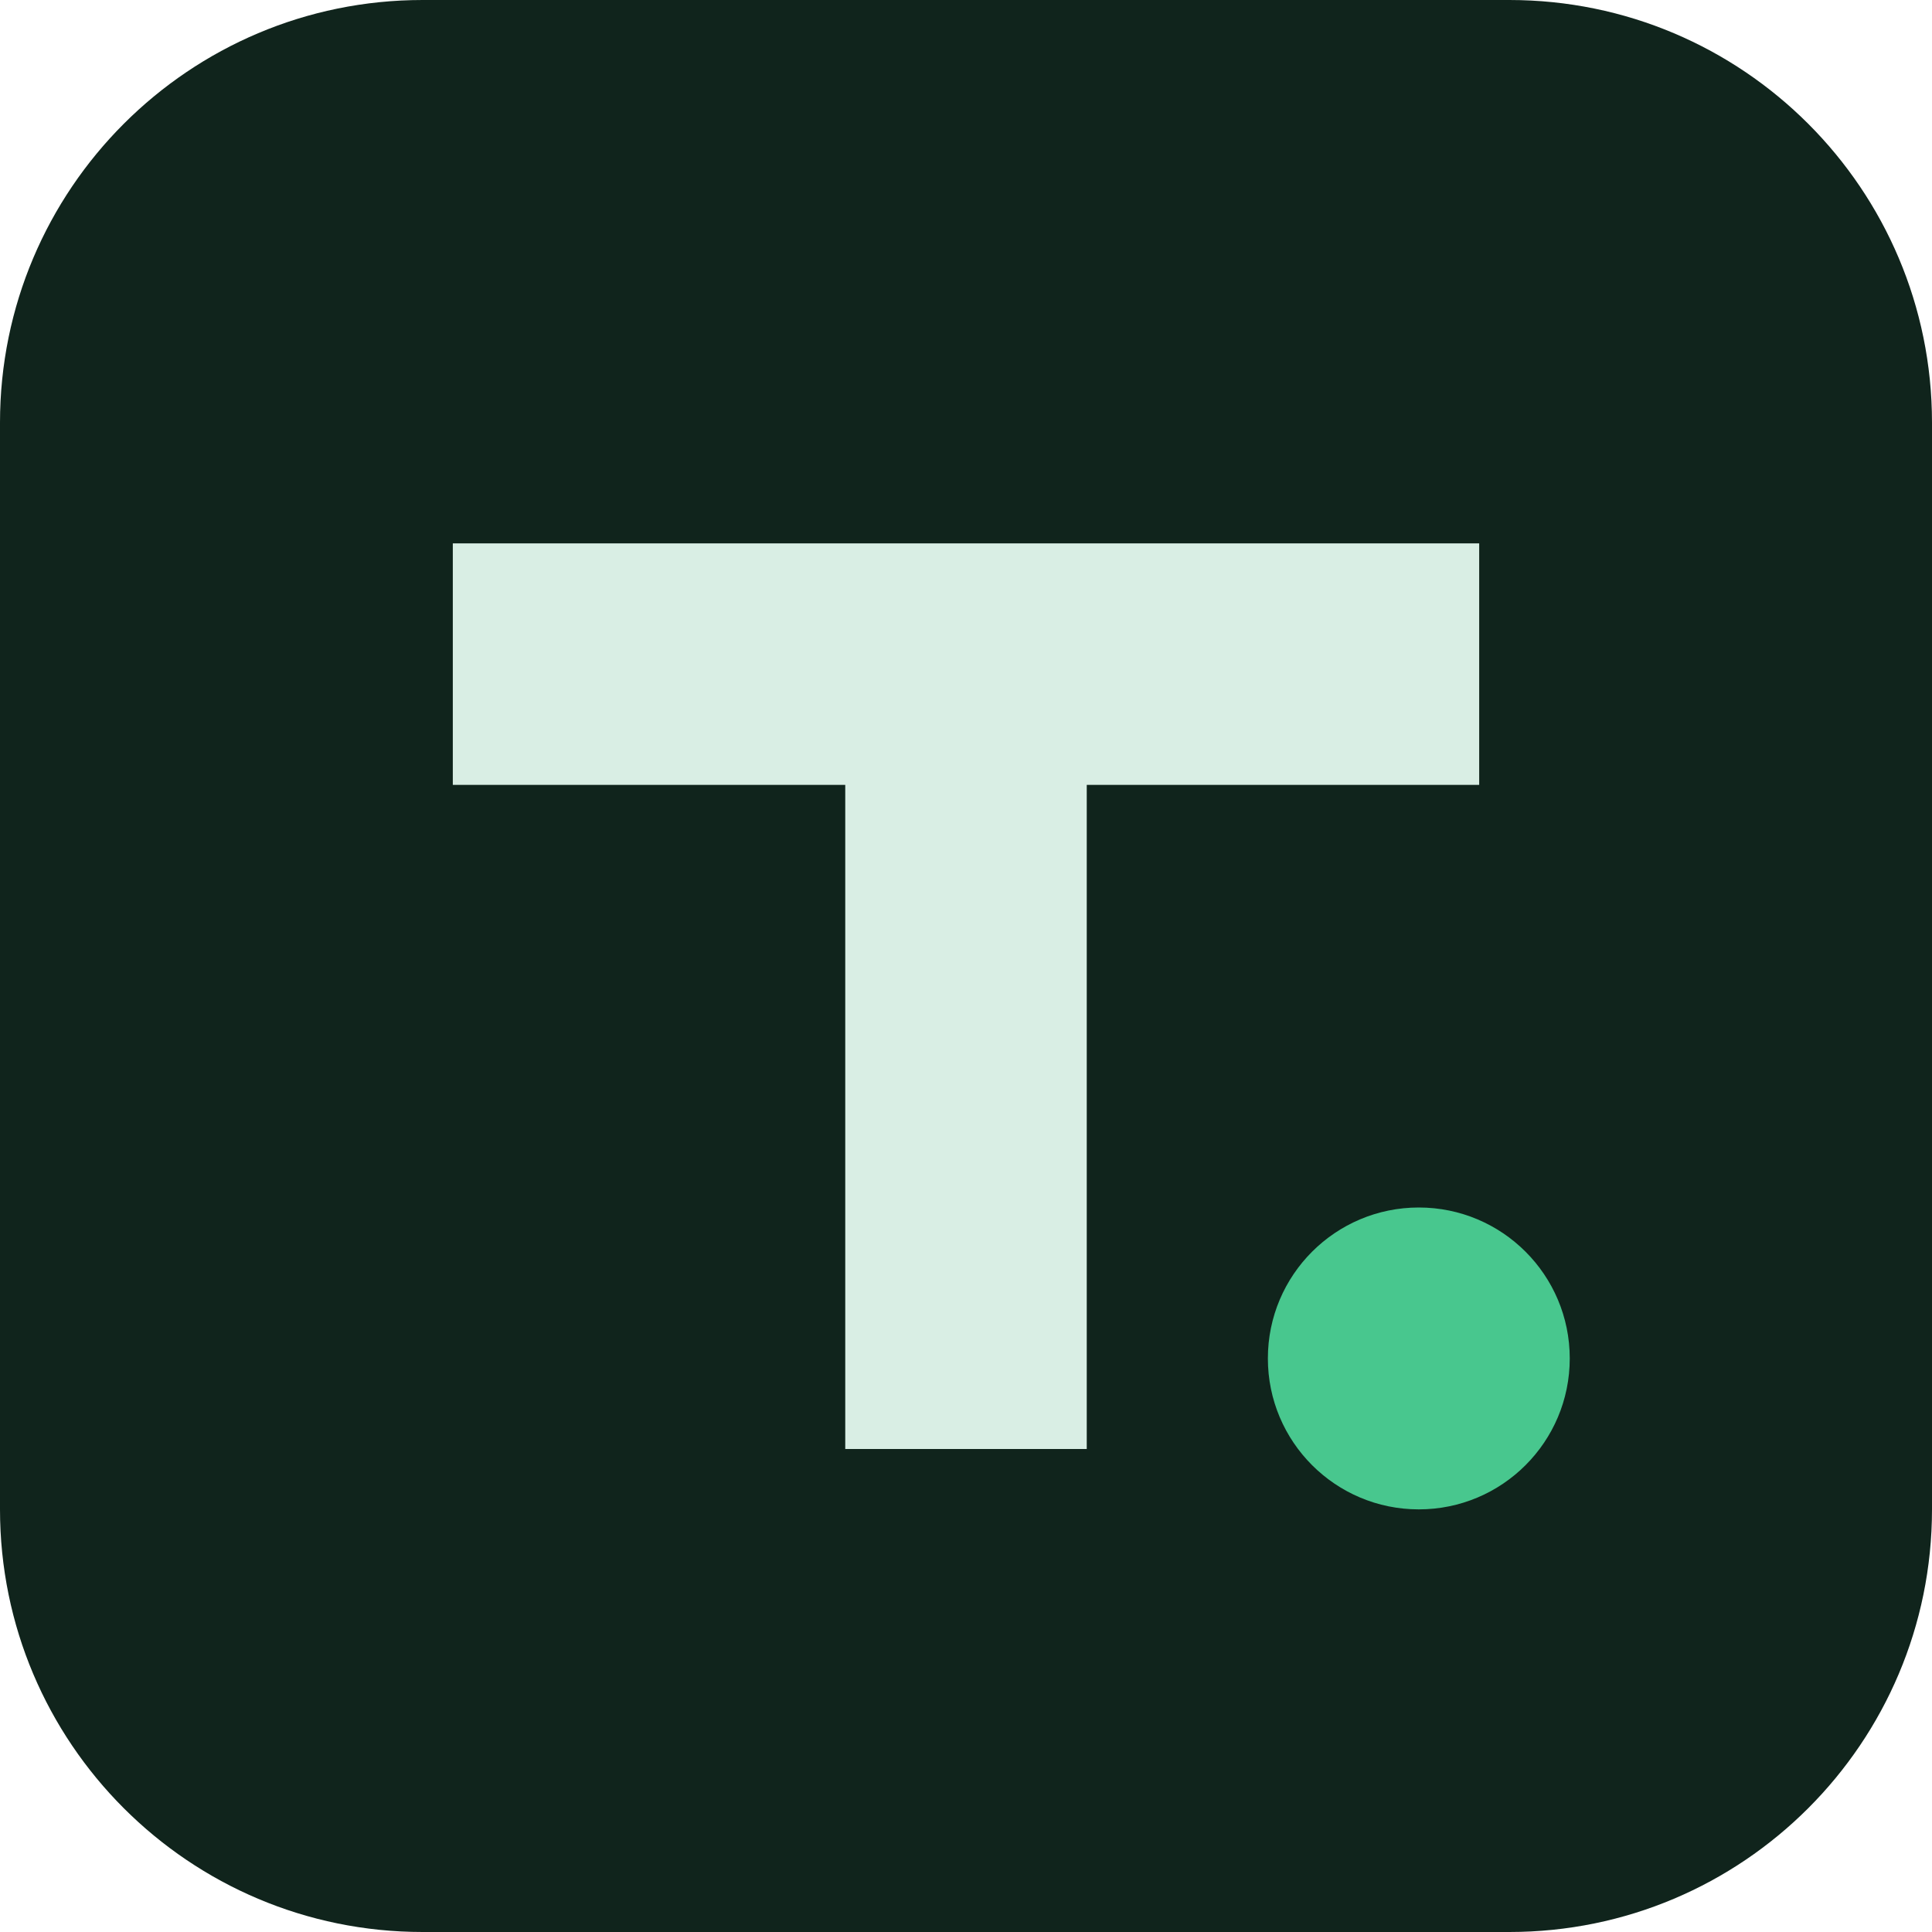
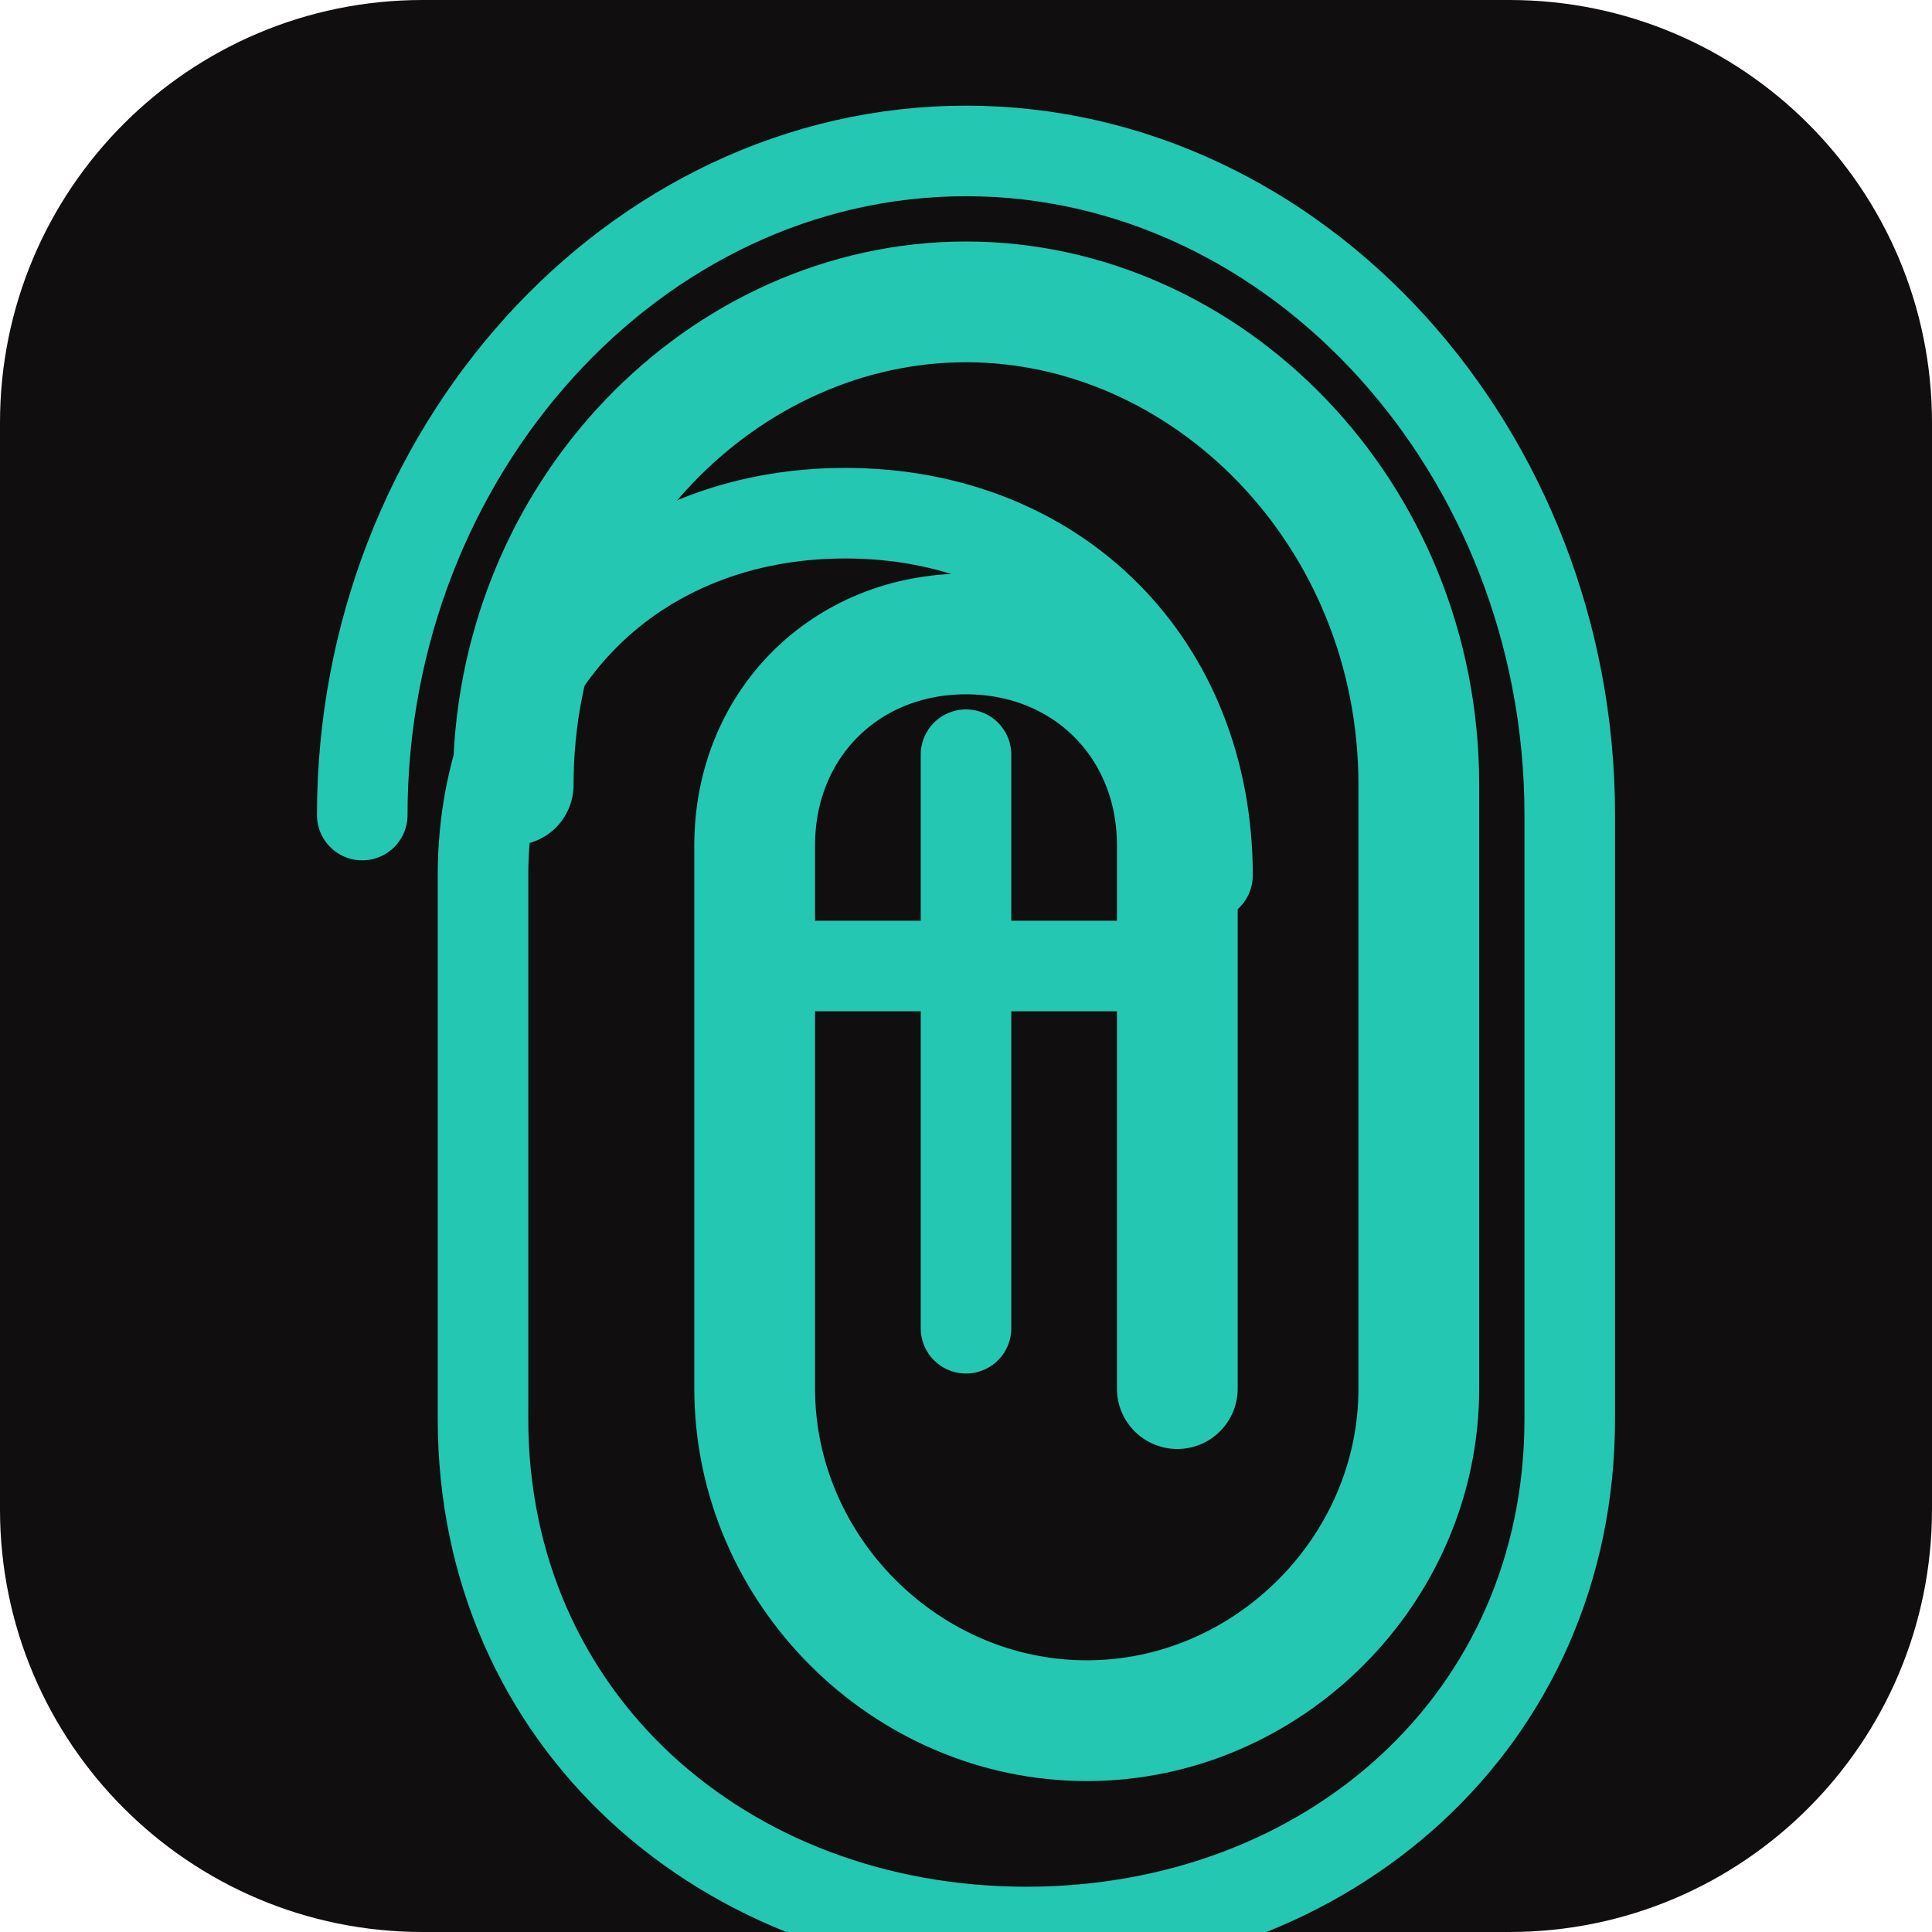
<svg xmlns="http://www.w3.org/2000/svg" viewBox="0 0 64 64">
-   <rect width="64" height="64" rx="14" fill="#10241c" />
-   <path d="M15 18h34v8H36v22h-8V26H15z" fill="#d9eee4" />
-   <circle cx="47" cy="45" r="5" fill="#48c78e" />
+   <rect width="64" height="64" rx="14" fill="#110e0f" />
+   <g fill="none" stroke="#24c7b1" stroke-linecap="round" stroke-linejoin="round">
+     <path stroke-width="4" d="M17 26c0-9 7-16 15-16s15 7 15 16v20c0 6-5 11-11 11s-11-5-11-11V28c0-4 3-7 7-7s7 3 7 7v18" />
+     <path stroke-width="3" d="M12 27c0-12 9-22 20-22s20 10 20 22v20c0 10-8 17-18 17s-18-7-18-17V29c0-7 5-12 12-12s12 5 12 12" />
+     <path stroke-width="3" d="M25 32h14m-7-7v19" />
+   </g>
</svg>
